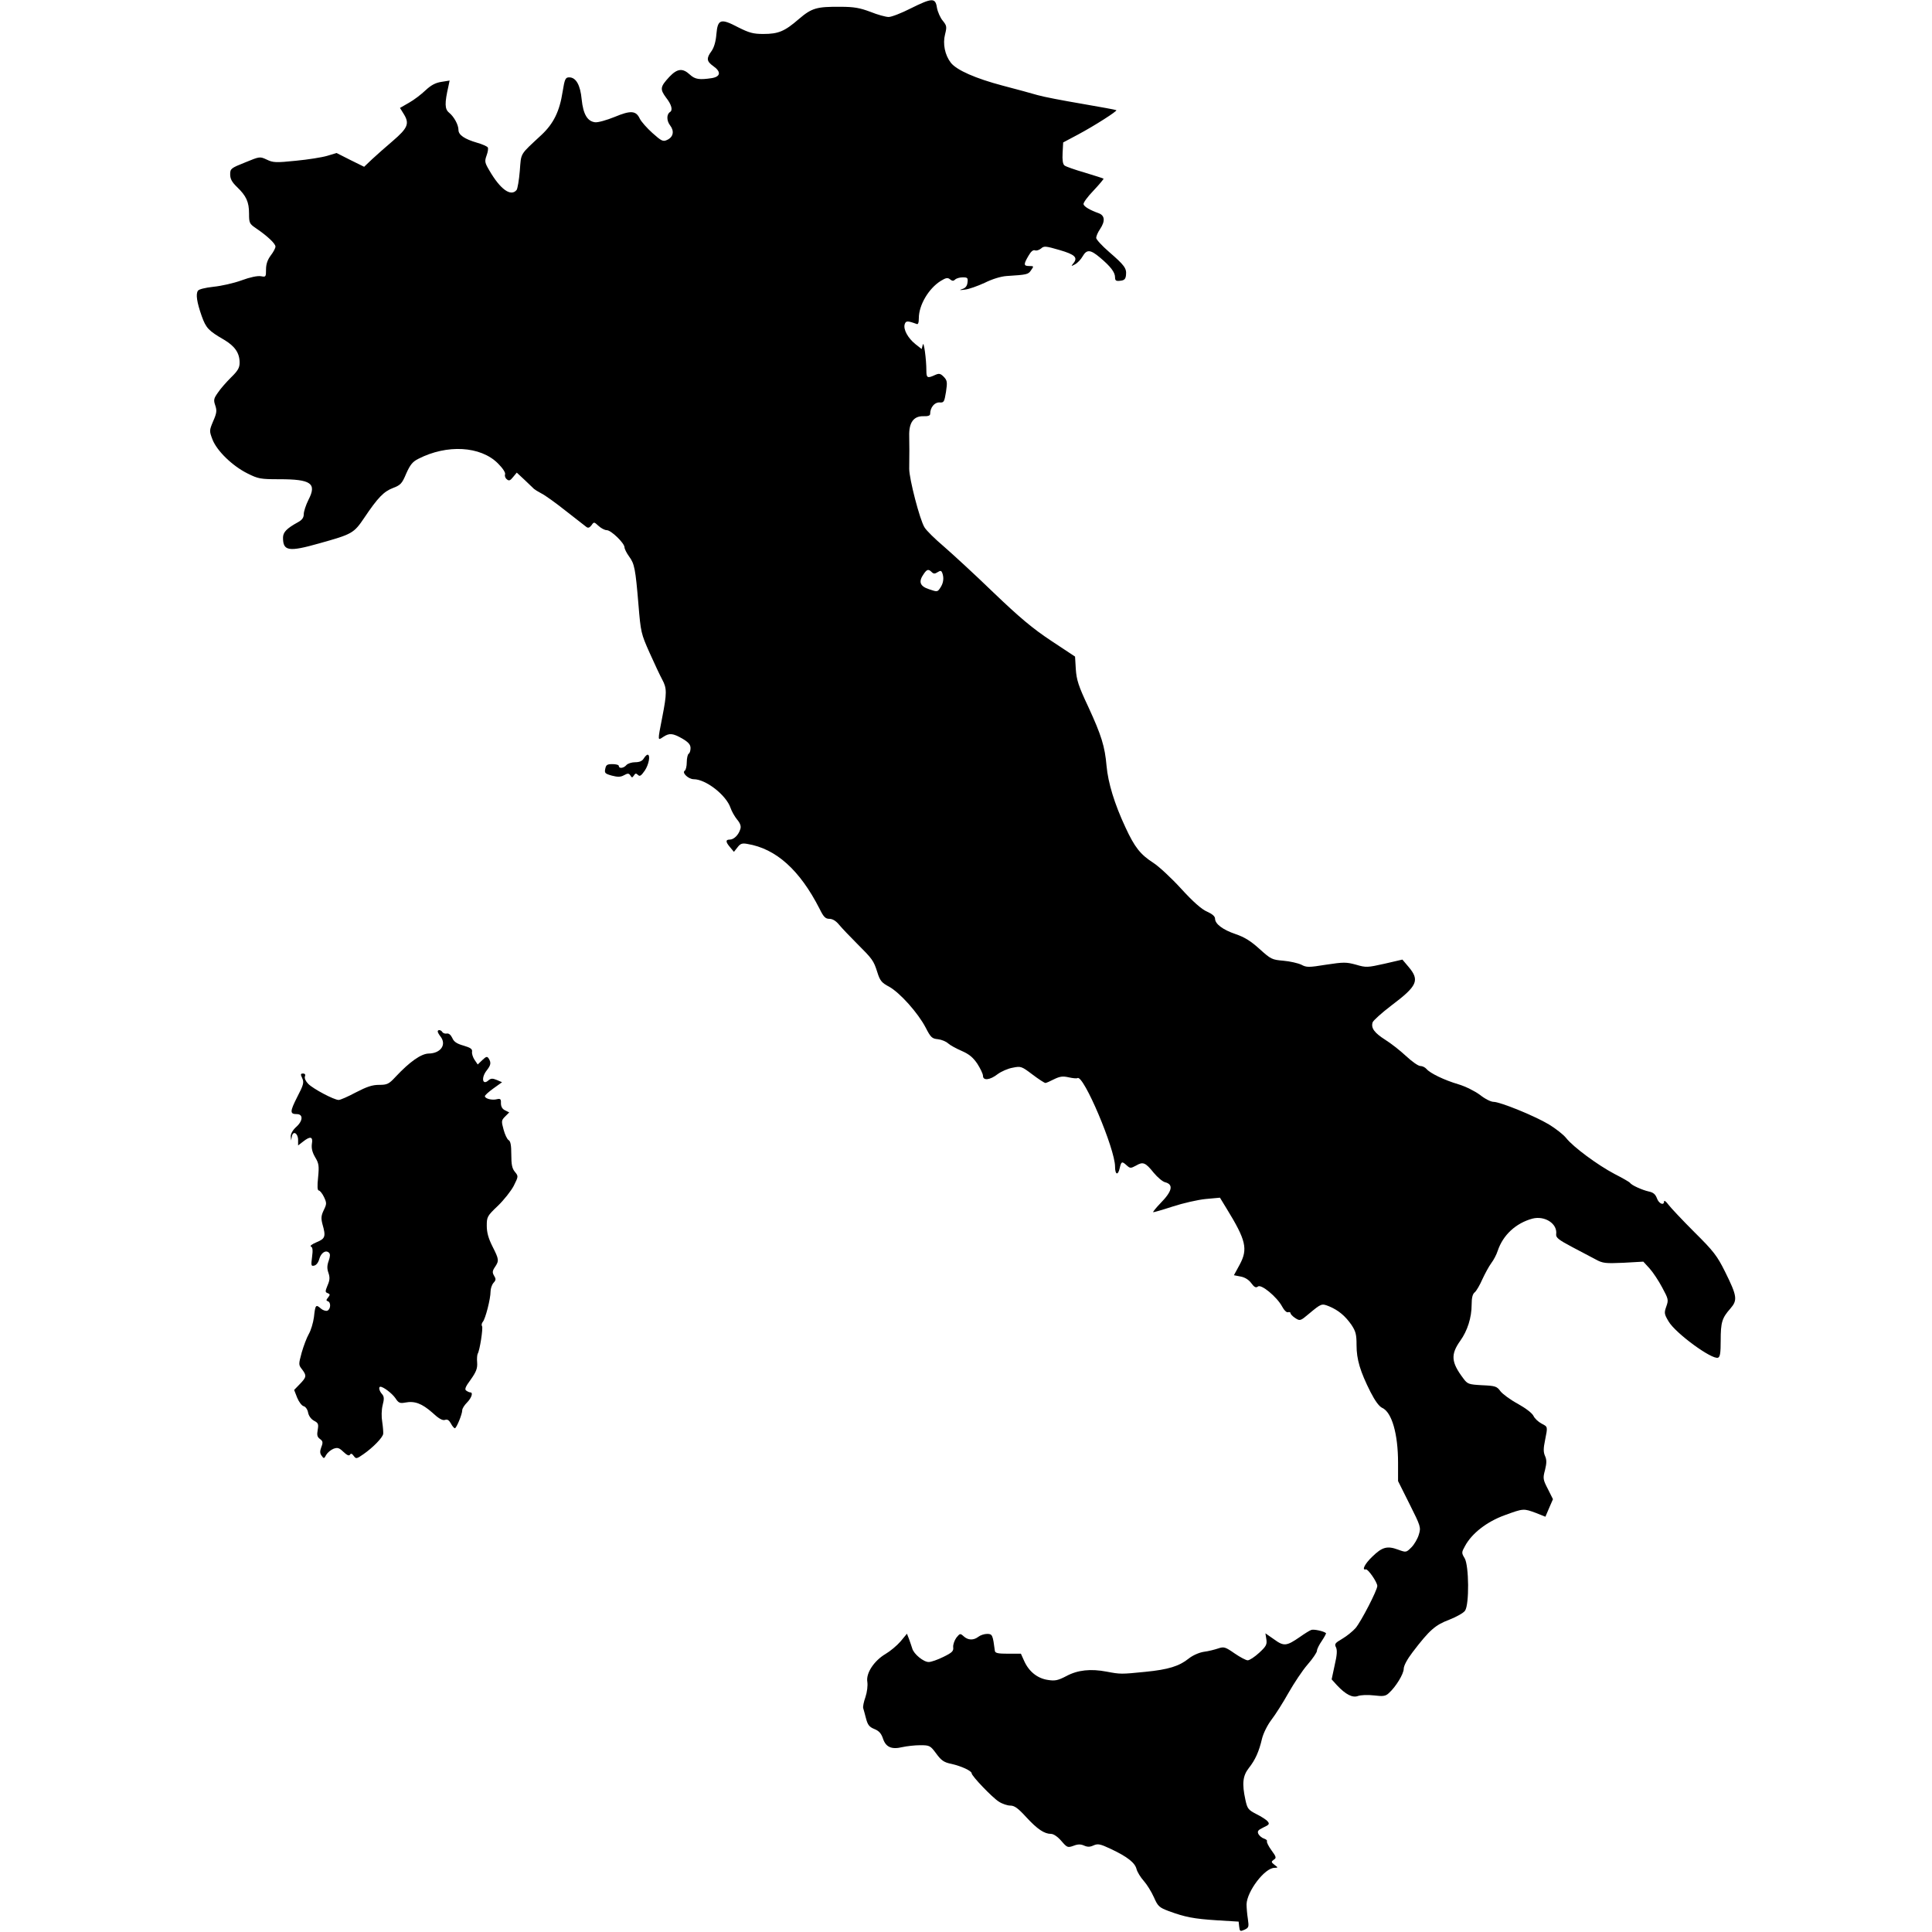
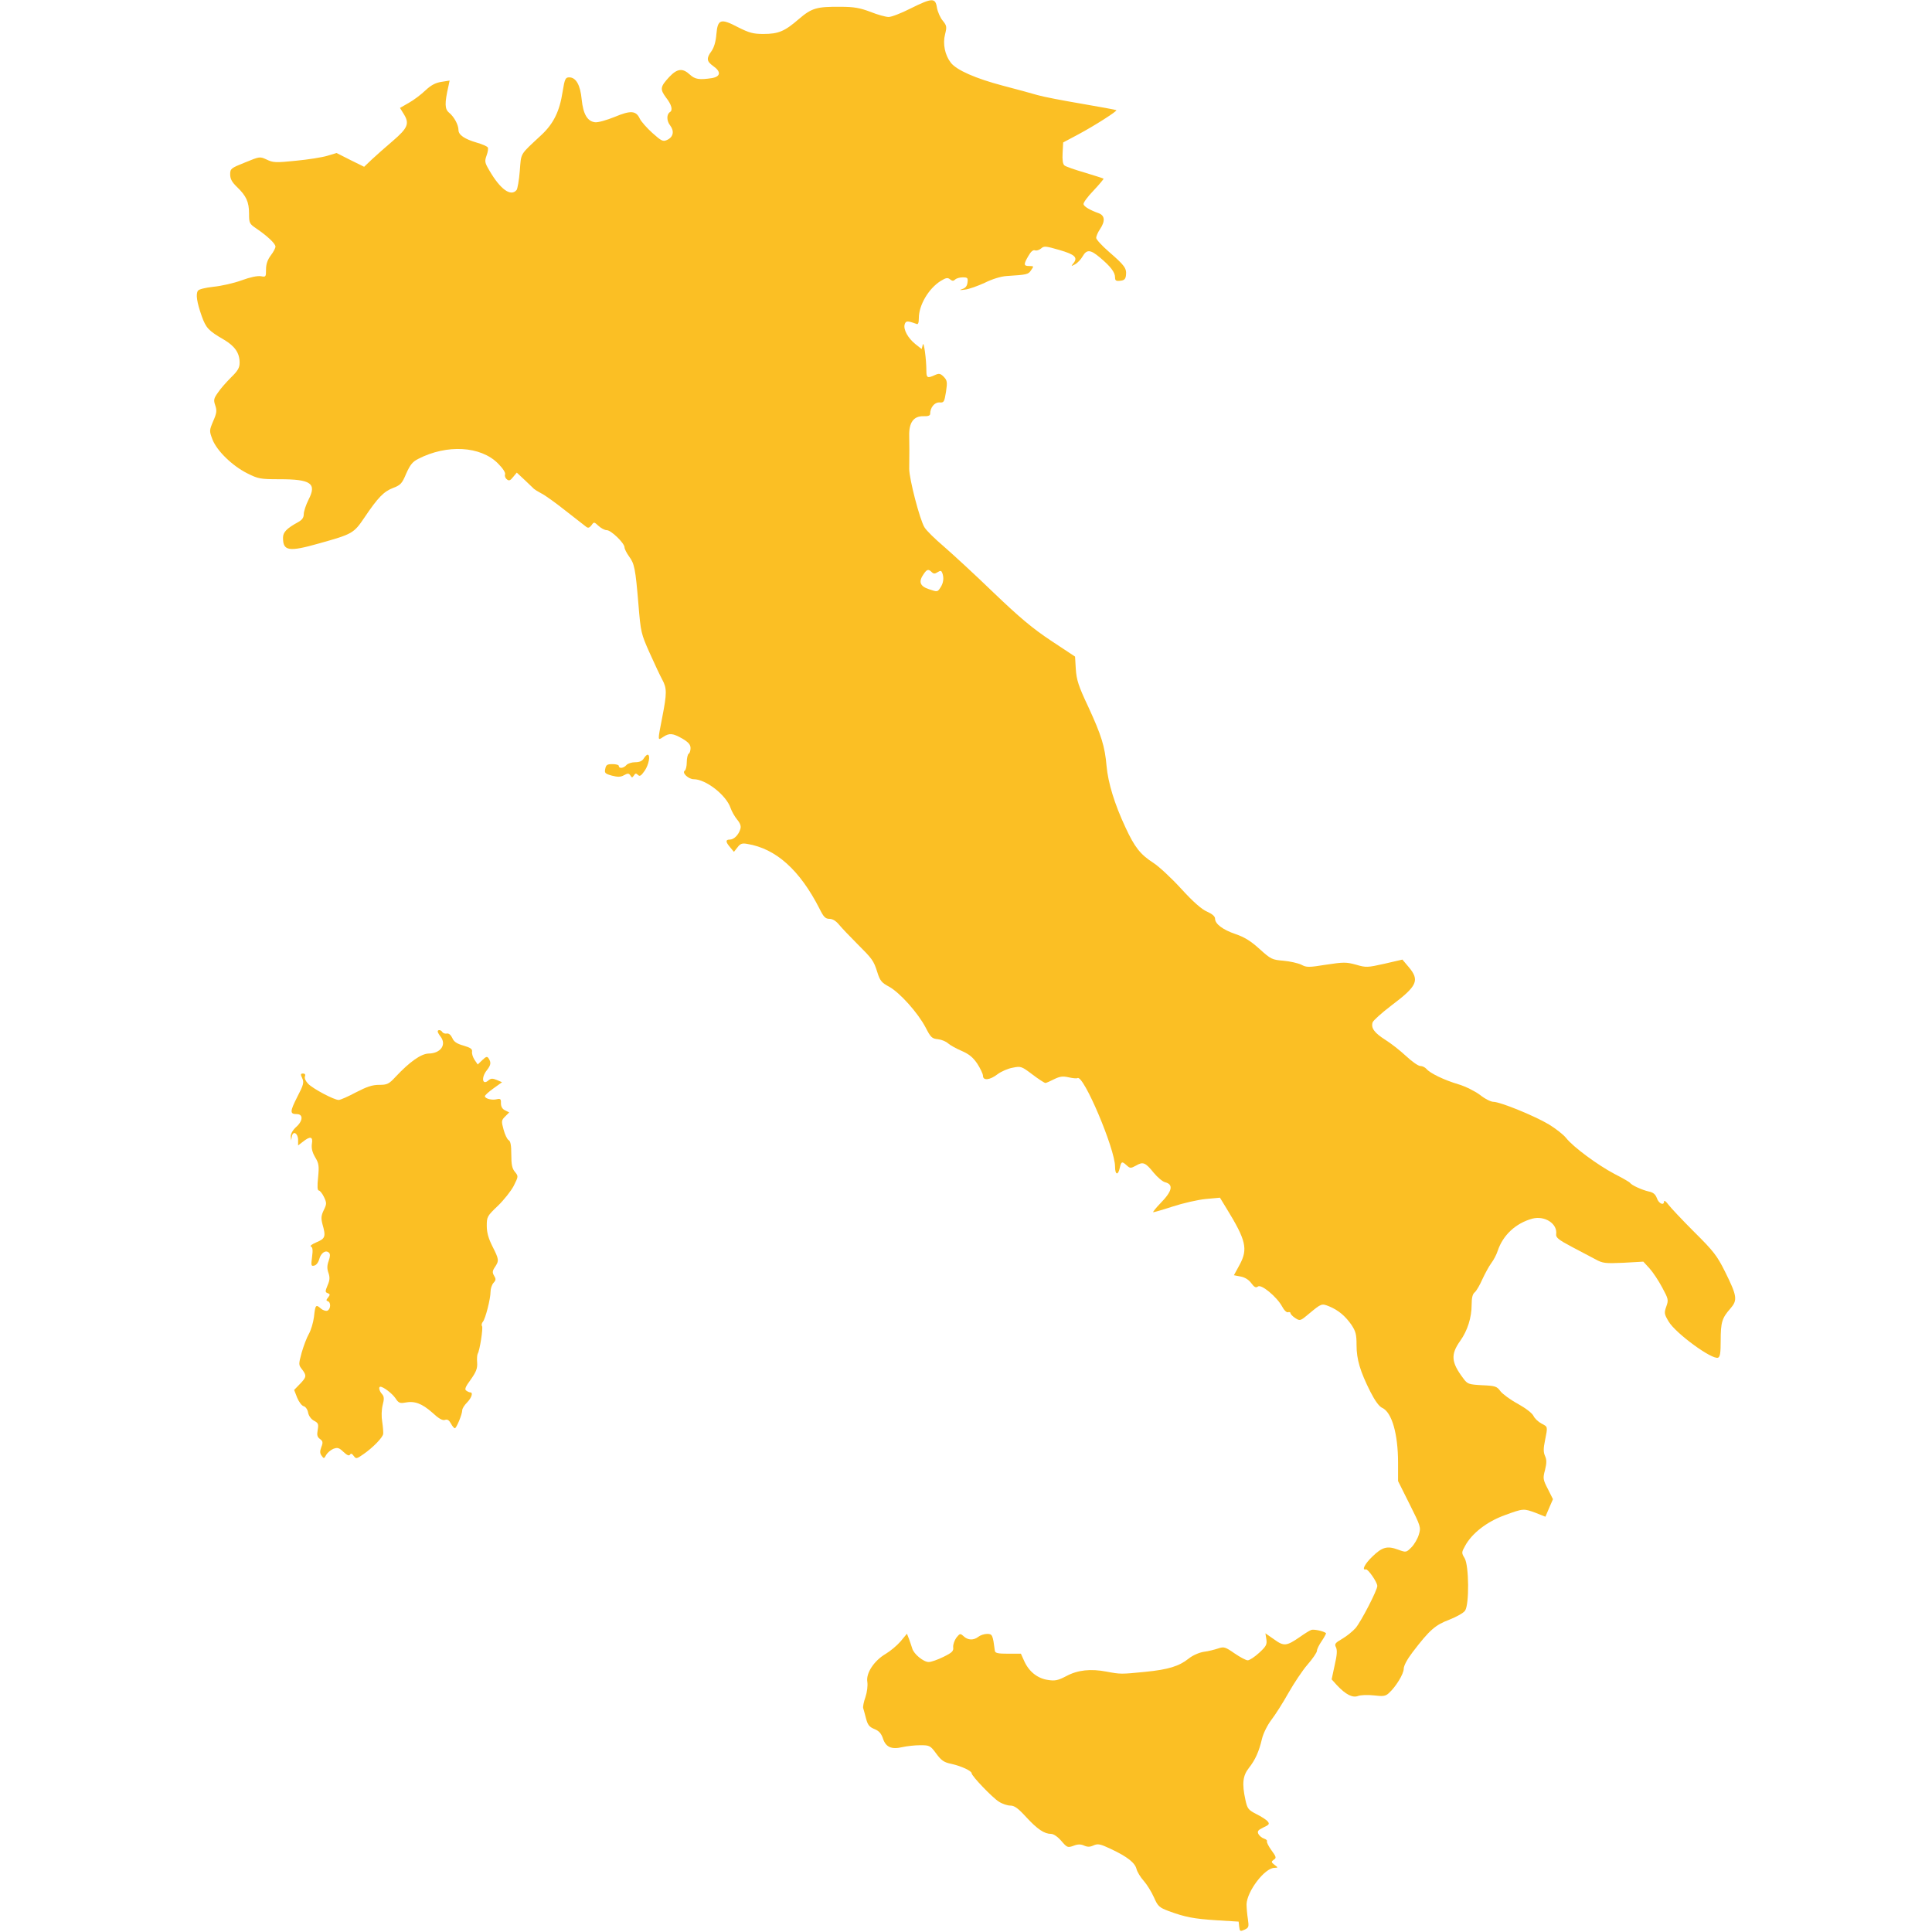
<svg xmlns="http://www.w3.org/2000/svg" version="1.0" width="1024pt" height="1024pt" viewBox="0 0 1024 1024" preserveAspectRatio="xMidYMid meet">
-   <g transform="translate(0,1024) scale(0.1,-0.1)" fill="#000000" stroke="none">
+   <g transform="translate(0,1024) scale(0.1,-0.1)" fill="#fbbf24" stroke="none">
    <path d="M4826 10195 c-49 -25 -101 -45 -116 -45 -15 0 -59 12 -96 27 -56 21 -87 27 -159 27 -126 1 -152 -6 -221 -65 -75 -65 -108 -79 -188 -79 -54 0 -75 6 -133 35 -93 49 -109 44 -116 -36 -3 -40 -13 -72 -26 -90 -28 -38 -26 -54 9 -79 43 -30 40 -56 -7 -64 -66 -10 -89 -7 -117 19 -38 35 -66 32 -108 -12 -49 -53 -51 -65 -18 -110 30 -38 37 -67 21 -77 -19 -12 -18 -47 1 -71 23 -30 17 -62 -17 -77 -21 -10 -30 -5 -77 37 -29 26 -59 60 -67 76 -20 43 -48 45 -134 9 -42 -17 -88 -30 -103 -28 -41 5 -63 43 -71 121 -7 76 -30 117 -66 117 -20 0 -24 -8 -35 -76 -16 -104 -48 -169 -112 -229 -117 -109 -107 -92 -115 -191 -4 -49 -12 -95 -17 -101 -30 -37 -86 3 -144 103 -25 42 -26 49 -15 80 7 19 10 38 6 43 -3 5 -29 17 -58 25 -65 19 -97 41 -97 67 0 27 -23 70 -50 92 -23 19 -24 49 -3 141 l6 29 -44 -7 c-32 -5 -55 -18 -84 -45 -22 -21 -61 -51 -88 -66 l-47 -27 21 -34 c30 -49 20 -73 -58 -140 -38 -32 -87 -76 -111 -98 l-42 -40 -73 36 -73 37 -50 -15 c-27 -8 -102 -20 -166 -26 -106 -11 -121 -10 -154 6 -37 17 -37 17 -115 -15 -75 -30 -79 -33 -79 -63 0 -24 9 -41 36 -67 49 -47 64 -79 64 -141 0 -50 2 -54 37 -78 59 -40 103 -81 103 -97 0 -8 -11 -29 -25 -47 -17 -23 -25 -46 -25 -74 0 -40 -1 -41 -27 -36 -18 3 -57 -5 -103 -22 -41 -15 -108 -30 -149 -34 -44 -5 -77 -13 -82 -21 -12 -18 -6 -60 20 -134 23 -64 36 -78 119 -126 57 -34 82 -70 82 -121 0 -27 -9 -43 -45 -78 -25 -25 -57 -61 -70 -81 -22 -31 -24 -39 -14 -68 9 -27 8 -40 -11 -83 -21 -50 -21 -52 -4 -97 23 -60 105 -140 185 -180 58 -29 69 -31 170 -31 168 0 199 -22 154 -109 -14 -28 -25 -62 -25 -76 0 -19 -9 -31 -31 -43 -60 -33 -79 -53 -79 -82 0 -71 30 -76 192 -30 175 49 183 53 239 136 72 107 103 139 153 158 39 15 47 23 69 76 21 47 34 63 64 78 152 78 330 68 422 -24 26 -26 41 -49 38 -58 -3 -8 1 -20 9 -26 11 -10 18 -8 33 11 l20 24 43 -40 c23 -22 45 -43 48 -46 3 -3 20 -14 39 -24 19 -9 77 -51 130 -93 53 -41 102 -80 109 -85 9 -7 17 -4 27 9 13 19 14 18 37 -3 14 -13 33 -23 44 -23 23 0 94 -69 94 -91 0 -8 11 -30 24 -48 29 -39 34 -65 50 -256 12 -146 14 -154 59 -255 26 -58 56 -122 67 -142 25 -46 25 -72 0 -200 -25 -128 -25 -124 5 -104 33 22 51 20 102 -9 32 -19 43 -32 43 -50 0 -13 -4 -27 -10 -30 -5 -3 -10 -24 -10 -45 0 -21 -5 -42 -11 -45 -16 -11 20 -45 48 -45 64 0 172 -84 195 -152 6 -18 22 -46 35 -62 16 -19 22 -35 17 -50 -9 -31 -34 -56 -56 -56 -23 0 -23 -12 2 -41 l20 -24 19 24 c15 20 25 23 52 18 152 -25 278 -138 383 -344 21 -43 31 -53 52 -53 17 0 35 -11 52 -32 15 -18 57 -62 93 -98 83 -83 89 -90 109 -153 14 -45 23 -56 63 -77 57 -32 152 -138 193 -216 27 -53 34 -59 65 -62 19 -2 43 -12 54 -22 11 -10 44 -28 72 -40 39 -17 60 -34 83 -68 16 -25 30 -54 30 -64 0 -27 37 -23 78 9 19 14 55 30 80 34 43 9 47 7 104 -36 33 -25 64 -45 69 -45 4 0 25 9 46 20 31 15 46 17 77 10 22 -5 43 -7 47 -4 32 19 199 -376 199 -469 0 -45 16 -49 25 -7 8 35 12 36 37 13 18 -16 21 -16 49 -1 37 22 50 17 94 -38 20 -24 47 -47 60 -50 46 -12 39 -47 -25 -112 -23 -24 -40 -45 -38 -47 2 -1 48 12 103 30 55 18 134 36 175 40 l76 7 36 -59 c102 -166 113 -213 69 -295 l-31 -57 36 -7 c22 -4 43 -17 56 -35 16 -22 25 -26 35 -18 17 15 101 -55 128 -105 11 -21 25 -34 32 -31 7 2 13 0 13 -5 0 -5 11 -17 25 -26 25 -16 27 -16 73 23 66 55 67 55 107 39 50 -21 85 -51 118 -98 23 -35 27 -51 27 -108 0 -75 19 -139 74 -248 24 -47 46 -77 62 -84 51 -23 84 -138 84 -291 l0 -97 61 -122 c59 -118 61 -123 49 -162 -6 -21 -24 -52 -39 -67 -28 -28 -28 -28 -72 -12 -57 21 -84 13 -136 -38 -39 -37 -57 -73 -34 -67 11 4 61 -68 61 -88 0 -22 -85 -187 -115 -223 -15 -17 -47 -43 -71 -57 -38 -22 -42 -28 -33 -45 7 -15 6 -40 -7 -95 l-16 -75 28 -31 c47 -50 83 -68 112 -57 14 5 51 7 84 3 49 -6 62 -4 79 12 37 33 79 102 79 129 0 16 18 50 47 88 90 118 120 144 194 172 38 15 76 36 84 48 23 33 21 239 -2 278 -17 28 -17 31 2 65 36 67 116 129 210 163 101 37 100 36 166 12 l50 -20 20 47 20 46 -27 54 c-26 50 -27 57 -15 101 9 37 9 54 0 74 -9 20 -9 40 0 83 15 75 15 71 -19 89 -17 9 -36 27 -42 40 -7 15 -41 41 -84 65 -39 21 -81 52 -92 67 -18 25 -27 28 -96 31 -72 4 -78 6 -100 36 -65 86 -68 127 -16 200 38 53 60 123 60 191 0 37 5 57 17 66 9 8 27 39 40 69 14 30 35 69 47 85 13 17 28 46 34 65 28 84 96 147 184 171 66 17 134 -27 126 -83 -2 -17 12 -29 82 -66 47 -25 104 -55 127 -67 38 -21 52 -22 147 -18 l106 6 33 -36 c18 -20 48 -65 67 -101 33 -61 34 -66 22 -100 -12 -34 -12 -40 12 -80 36 -62 230 -204 262 -192 11 4 14 26 14 90 0 98 7 120 51 170 39 45 37 65 -28 196 -42 84 -60 108 -163 210 -63 63 -125 129 -137 145 -12 17 -23 24 -23 18 0 -25 -28 -13 -38 16 -8 21 -19 31 -44 36 -35 8 -90 33 -98 45 -3 5 -40 26 -83 48 -89 47 -218 142 -256 190 -14 18 -55 50 -91 72 -75 45 -259 120 -294 120 -14 0 -46 16 -72 37 -27 20 -77 45 -114 56 -75 22 -151 59 -169 81 -8 9 -22 16 -33 16 -11 0 -45 24 -76 53 -31 29 -81 68 -110 86 -58 37 -76 62 -67 92 4 11 49 51 100 90 137 103 151 133 91 204 l-33 39 -95 -22 c-90 -20 -97 -21 -151 -5 -52 14 -65 14 -158 0 -93 -15 -104 -15 -132 0 -17 8 -60 18 -95 21 -60 5 -66 8 -126 62 -46 42 -80 63 -127 79 -68 23 -109 54 -109 82 0 12 -15 25 -42 37 -29 12 -75 53 -138 122 -52 57 -118 118 -146 136 -70 45 -100 83 -149 189 -58 124 -92 236 -100 325 -9 104 -27 162 -97 314 -52 110 -62 142 -66 199 l-4 67 -127 84 c-98 65 -166 122 -306 256 -98 95 -217 204 -263 244 -46 39 -92 84 -102 101 -25 40 -81 257 -81 310 1 86 1 122 0 174 -2 71 23 106 75 105 24 -1 36 3 36 12 0 34 23 62 49 61 24 -2 26 2 35 56 8 53 6 61 -12 80 -18 18 -25 19 -47 9 -39 -18 -45 -15 -45 22 0 64 -14 162 -19 139 l-6 -23 -33 26 c-40 32 -65 78 -57 105 6 19 14 20 63 2 8 -4 12 6 12 31 0 69 52 157 116 197 28 17 37 19 50 8 11 -9 18 -9 26 -1 7 7 25 12 41 12 25 0 28 -3 25 -27 -2 -19 -11 -30 -28 -35 -18 -6 -15 -7 14 -3 21 2 68 19 105 36 40 20 86 34 116 36 109 7 115 8 130 31 15 21 15 22 -9 22 -31 0 -32 8 -5 54 13 23 25 33 35 29 8 -3 22 2 32 10 15 14 25 13 97 -8 83 -24 100 -40 73 -72 -12 -15 -11 -15 10 -4 13 7 31 26 40 42 22 38 41 37 92 -6 56 -47 80 -78 80 -105 0 -17 5 -21 28 -18 21 2 28 9 30 30 4 36 -8 52 -90 123 -38 33 -68 66 -68 74 0 9 9 30 20 46 29 43 26 73 -7 85 -45 16 -76 34 -80 47 -3 7 21 40 53 73 31 33 55 62 53 63 -2 2 -47 16 -99 32 -52 15 -101 32 -108 38 -9 7 -12 29 -10 66 l3 56 79 42 c88 47 208 124 203 129 -2 2 -84 17 -183 34 -100 17 -205 37 -235 46 -30 9 -112 31 -184 50 -144 38 -244 82 -275 121 -32 41 -44 101 -31 151 10 40 9 46 -12 72 -13 15 -27 47 -31 69 -8 54 -25 53 -140 -4z m112 -2987 c10 -10 17 -10 31 -1 16 10 20 9 25 -3 10 -26 7 -54 -10 -79 -15 -23 -16 -23 -60 -8 -49 16 -57 40 -28 81 17 25 25 27 42 10z" />
    <path d="M3412 6220 c-8 -14 -23 -20 -46 -20 -18 0 -39 -7 -46 -15 -14 -17 -40 -20 -40 -5 0 6 -15 10 -34 10 -28 0 -34 -4 -38 -25 -5 -22 -1 -26 35 -36 31 -8 46 -8 64 2 20 11 26 11 34 -1 8 -13 10 -13 19 0 7 12 12 12 21 3 10 -10 17 -5 36 22 22 32 32 85 15 85 -4 0 -13 -9 -20 -20z" />
    <path d="M2320 4773 c0 -5 7 -17 15 -27 33 -43 1 -89 -63 -90 -40 -1 -100 -43 -175 -123 -36 -39 -45 -43 -88 -43 -36 0 -65 -10 -123 -40 -41 -22 -82 -40 -91 -40 -24 0 -134 58 -161 85 -14 14 -21 30 -18 39 4 10 1 16 -10 16 -13 0 -14 -4 -4 -25 10 -22 7 -35 -27 -100 -39 -77 -39 -90 -2 -90 35 0 33 -36 -3 -68 -18 -16 -29 -36 -29 -50 l2 -22 4 22 c6 32 33 17 33 -19 l0 -29 26 20 c39 31 54 27 47 -12 -3 -23 2 -44 17 -70 20 -33 22 -46 16 -107 -5 -48 -4 -70 4 -70 5 0 18 -15 27 -34 15 -32 15 -37 -1 -70 -14 -29 -15 -43 -7 -74 19 -66 15 -77 -31 -96 -24 -10 -37 -20 -30 -23 9 -3 11 -19 6 -55 -6 -45 -5 -50 11 -46 11 2 22 16 27 34 9 34 35 51 52 34 7 -7 6 -20 -2 -43 -9 -25 -9 -42 -1 -64 8 -24 7 -39 -5 -66 -13 -32 -13 -36 1 -41 13 -5 13 -9 2 -23 -11 -13 -11 -17 -1 -20 17 -6 15 -42 -3 -50 -9 -3 -25 3 -35 12 -26 23 -29 19 -36 -46 -4 -30 -16 -70 -27 -89 -11 -19 -28 -64 -38 -99 -17 -63 -17 -65 2 -89 25 -33 24 -41 -12 -78 l-30 -31 16 -41 c9 -22 24 -42 34 -45 10 -2 21 -17 24 -34 3 -17 16 -35 31 -43 23 -12 25 -18 20 -48 -5 -28 -3 -38 12 -49 15 -11 17 -18 7 -43 -8 -22 -8 -33 2 -46 11 -16 13 -16 24 5 7 12 24 26 38 32 22 8 30 6 53 -16 19 -18 30 -23 35 -15 5 8 11 6 20 -7 12 -16 15 -16 52 10 49 34 101 87 104 107 1 8 -1 36 -5 63 -5 28 -4 64 2 89 9 34 8 46 -3 59 -15 16 -20 39 -9 39 16 0 62 -35 80 -61 16 -25 24 -28 51 -23 51 10 89 -5 143 -52 34 -32 55 -44 68 -40 13 5 22 -1 32 -19 7 -14 17 -25 21 -25 8 0 39 74 39 96 0 8 11 26 25 40 24 24 34 54 18 54 -5 0 -14 4 -21 9 -11 6 -6 20 23 59 29 41 36 59 34 90 -2 20 0 42 3 47 11 18 29 135 23 146 -4 5 -2 16 4 23 14 16 41 122 41 160 0 16 7 37 16 47 13 14 13 21 3 37 -10 17 -10 25 4 46 23 34 22 41 -13 110 -21 42 -30 73 -30 109 0 47 2 52 59 106 32 31 70 79 84 106 25 50 25 51 6 74 -15 18 -19 39 -19 92 0 49 -4 70 -14 76 -8 4 -20 30 -27 56 -12 44 -12 49 8 69 l22 22 -22 11 c-15 7 -22 20 -22 38 1 22 -3 25 -21 21 -26 -7 -64 3 -64 16 0 5 20 23 45 41 l46 33 -28 12 c-22 9 -31 9 -44 -2 -32 -29 -40 14 -9 53 22 28 24 41 10 63 -8 12 -13 11 -34 -9 l-24 -23 -17 25 c-9 14 -15 33 -13 43 2 14 -8 21 -45 32 -36 10 -52 21 -60 41 -8 16 -18 25 -29 23 -9 -2 -19 2 -23 7 -7 13 -25 15 -25 4z" />
    <path d="M6950 1601 c-9 -3 -36 -20 -60 -37 -71 -49 -85 -51 -137 -13 l-46 32 5 -32 c4 -27 -1 -37 -38 -71 -24 -22 -51 -40 -61 -40 -9 0 -41 17 -70 37 -49 34 -56 36 -86 26 -18 -6 -52 -15 -77 -18 -25 -4 -59 -19 -80 -36 -50 -40 -107 -58 -229 -70 -129 -13 -132 -13 -206 1 -84 16 -153 9 -214 -24 -44 -23 -60 -26 -97 -20 -55 8 -100 44 -125 99 l-18 40 -68 0 c-53 0 -68 3 -70 15 -11 84 -13 90 -41 90 -15 0 -36 -7 -46 -15 -26 -20 -55 -19 -78 2 -19 17 -20 16 -39 -7 -10 -14 -18 -36 -17 -50 3 -21 -5 -29 -52 -52 -30 -15 -65 -27 -77 -27 -27 -1 -80 42 -88 72 -4 12 -11 34 -17 50 l-11 28 -34 -41 c-19 -22 -55 -52 -79 -66 -61 -36 -105 -102 -97 -148 3 -20 -1 -54 -10 -81 -9 -25 -14 -51 -12 -58 2 -7 9 -31 15 -55 9 -34 17 -45 44 -56 25 -10 37 -24 46 -51 15 -45 45 -59 103 -45 23 5 65 10 94 10 50 0 54 -2 85 -44 27 -37 41 -47 81 -55 53 -12 107 -37 107 -50 0 -14 110 -129 144 -150 18 -12 46 -21 61 -21 22 0 41 -14 84 -61 59 -64 96 -89 132 -89 13 0 35 -15 54 -37 31 -36 34 -37 65 -26 23 9 38 9 56 1 18 -8 31 -8 50 1 23 10 35 8 92 -19 87 -41 128 -73 136 -107 4 -15 21 -43 38 -62 17 -19 41 -58 54 -87 21 -48 28 -54 78 -73 87 -32 132 -41 256 -49 l115 -7 3 -27 c3 -25 5 -26 28 -16 23 11 24 15 18 57 -4 25 -7 60 -7 78 2 68 96 193 148 193 20 1 20 1 0 16 -18 14 -18 17 -4 27 15 9 14 15 -12 50 -16 22 -26 43 -24 48 3 4 -4 10 -15 14 -11 3 -24 14 -30 24 -7 15 -3 21 26 35 31 14 34 19 23 32 -7 9 -34 26 -60 39 -43 22 -48 29 -58 75 -19 87 -14 128 18 169 34 43 54 87 70 156 7 28 28 71 50 100 21 27 62 92 90 142 29 51 74 119 101 150 28 32 50 65 50 73 0 9 12 33 26 53 14 21 24 40 22 41 -12 11 -66 22 -78 17z" />
  </g>
</svg>
